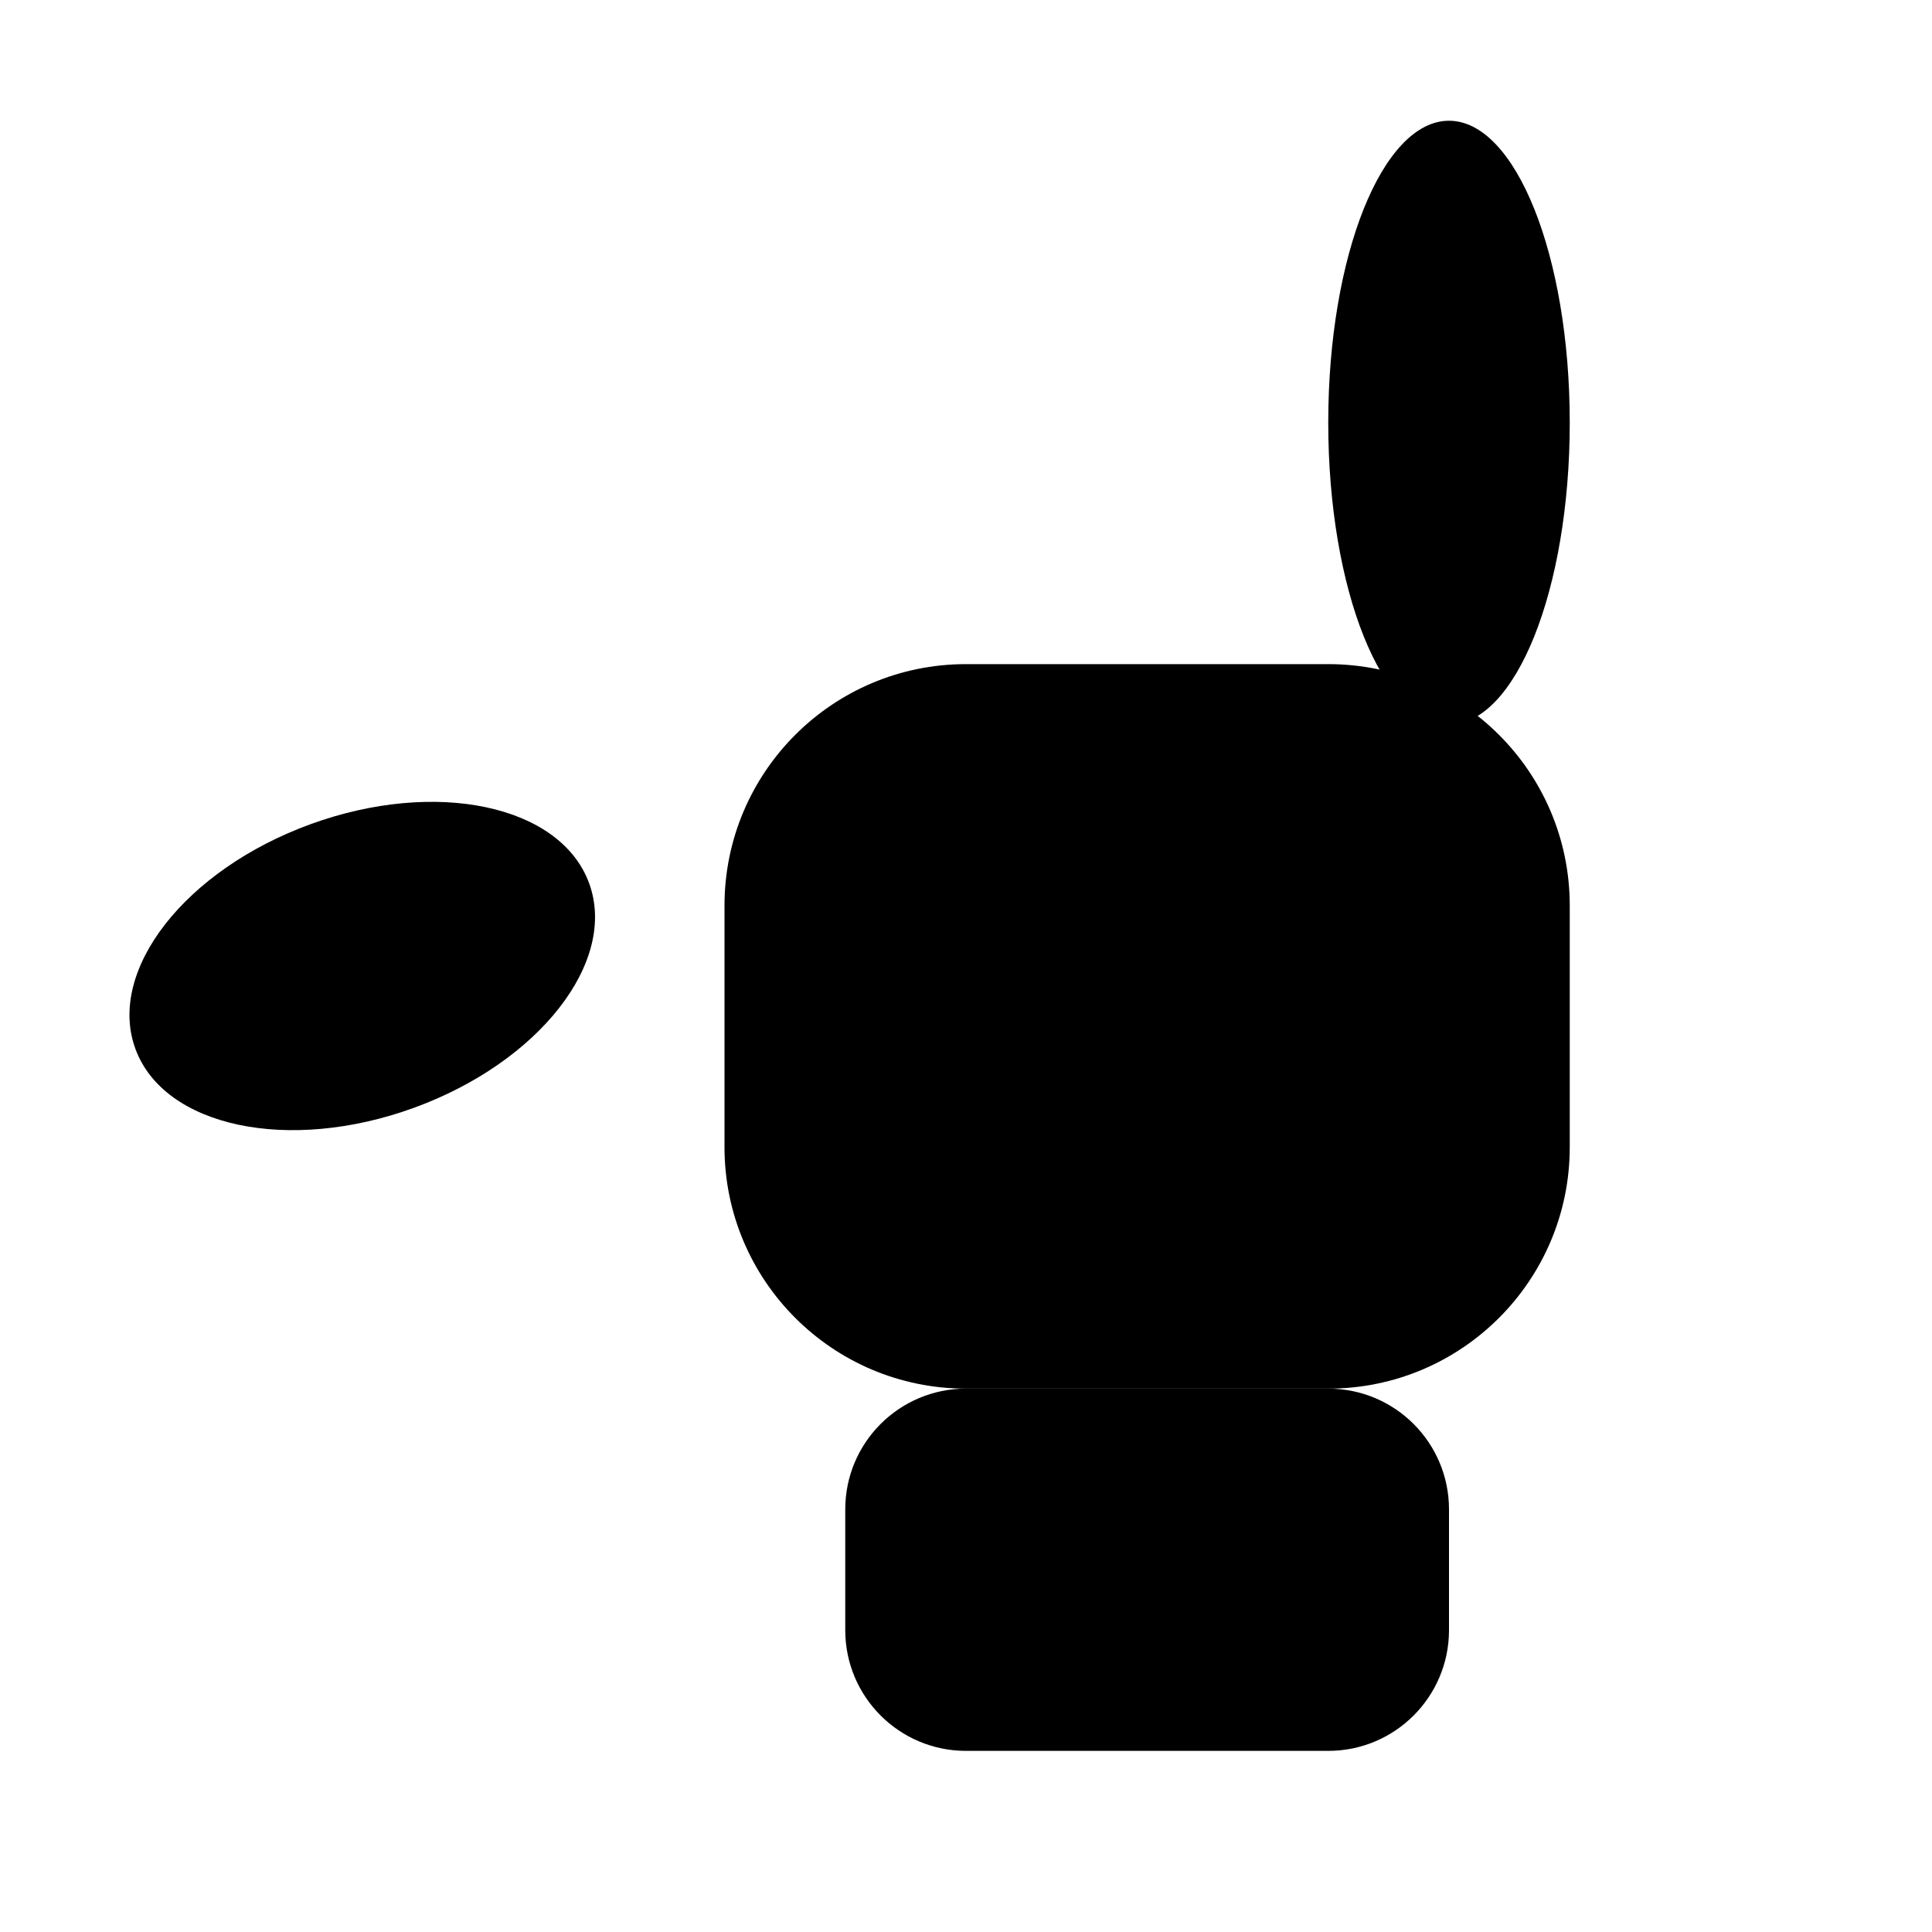
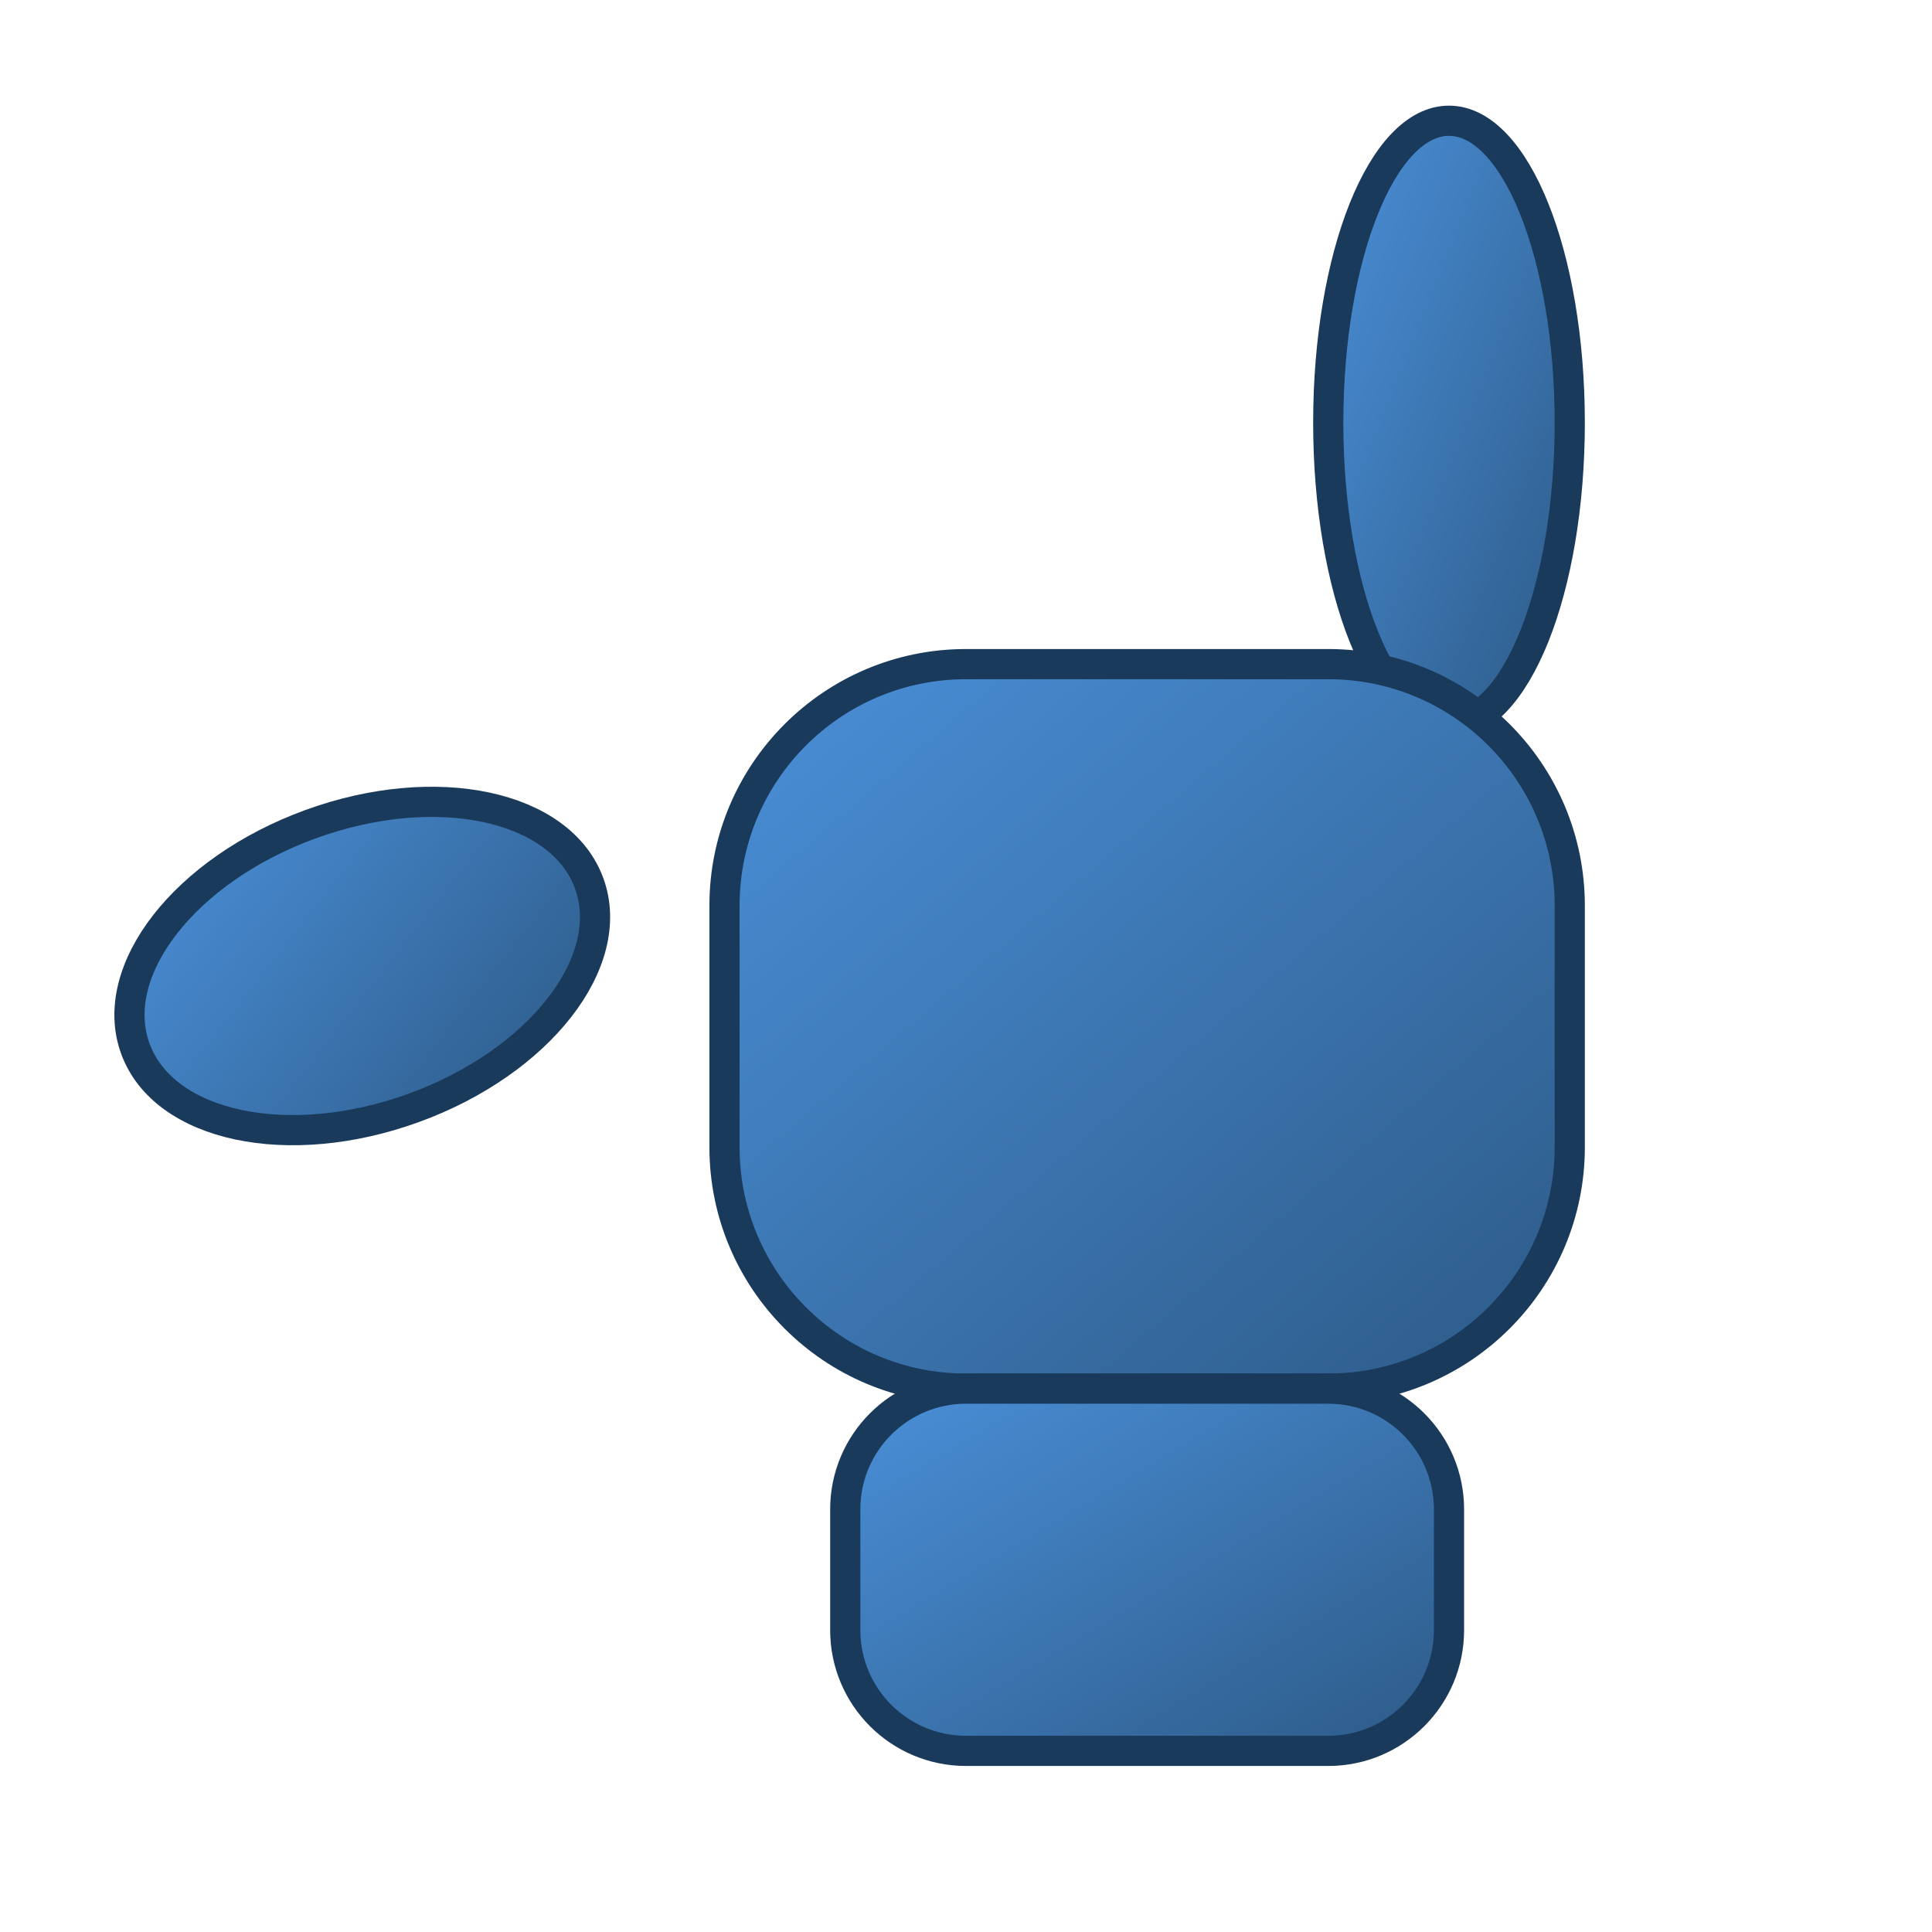
<svg xmlns="http://www.w3.org/2000/svg" viewBox="0 0 32 32" width="32" height="32">
-   <g fill="#000">
+   <defs>
+     <linearGradient id="shakaGrad" x1="0%" y1="0%" x2="100%" y2="100%">
+       <stop offset="0%" style="stop-color:#4a90d9;stop-opacity:1" />
+       <stop offset="100%" style="stop-color:#2d5a87;stop-opacity:1" />
+     </linearGradient>
+   </defs>
+   <g fill="url(#shakaGrad)" stroke="#1a3a5c" stroke-width="0.5">
    <ellipse cx="6" cy="16" rx="4" ry="2.5" transform="rotate(-20 6 16)" />
    <ellipse cx="24" cy="7" rx="2" ry="5" />
    <rect x="12" y="11" width="14" height="12" rx="4" />
    <rect x="14" y="23" width="10" height="6" rx="2" />
  </g>
</svg>
